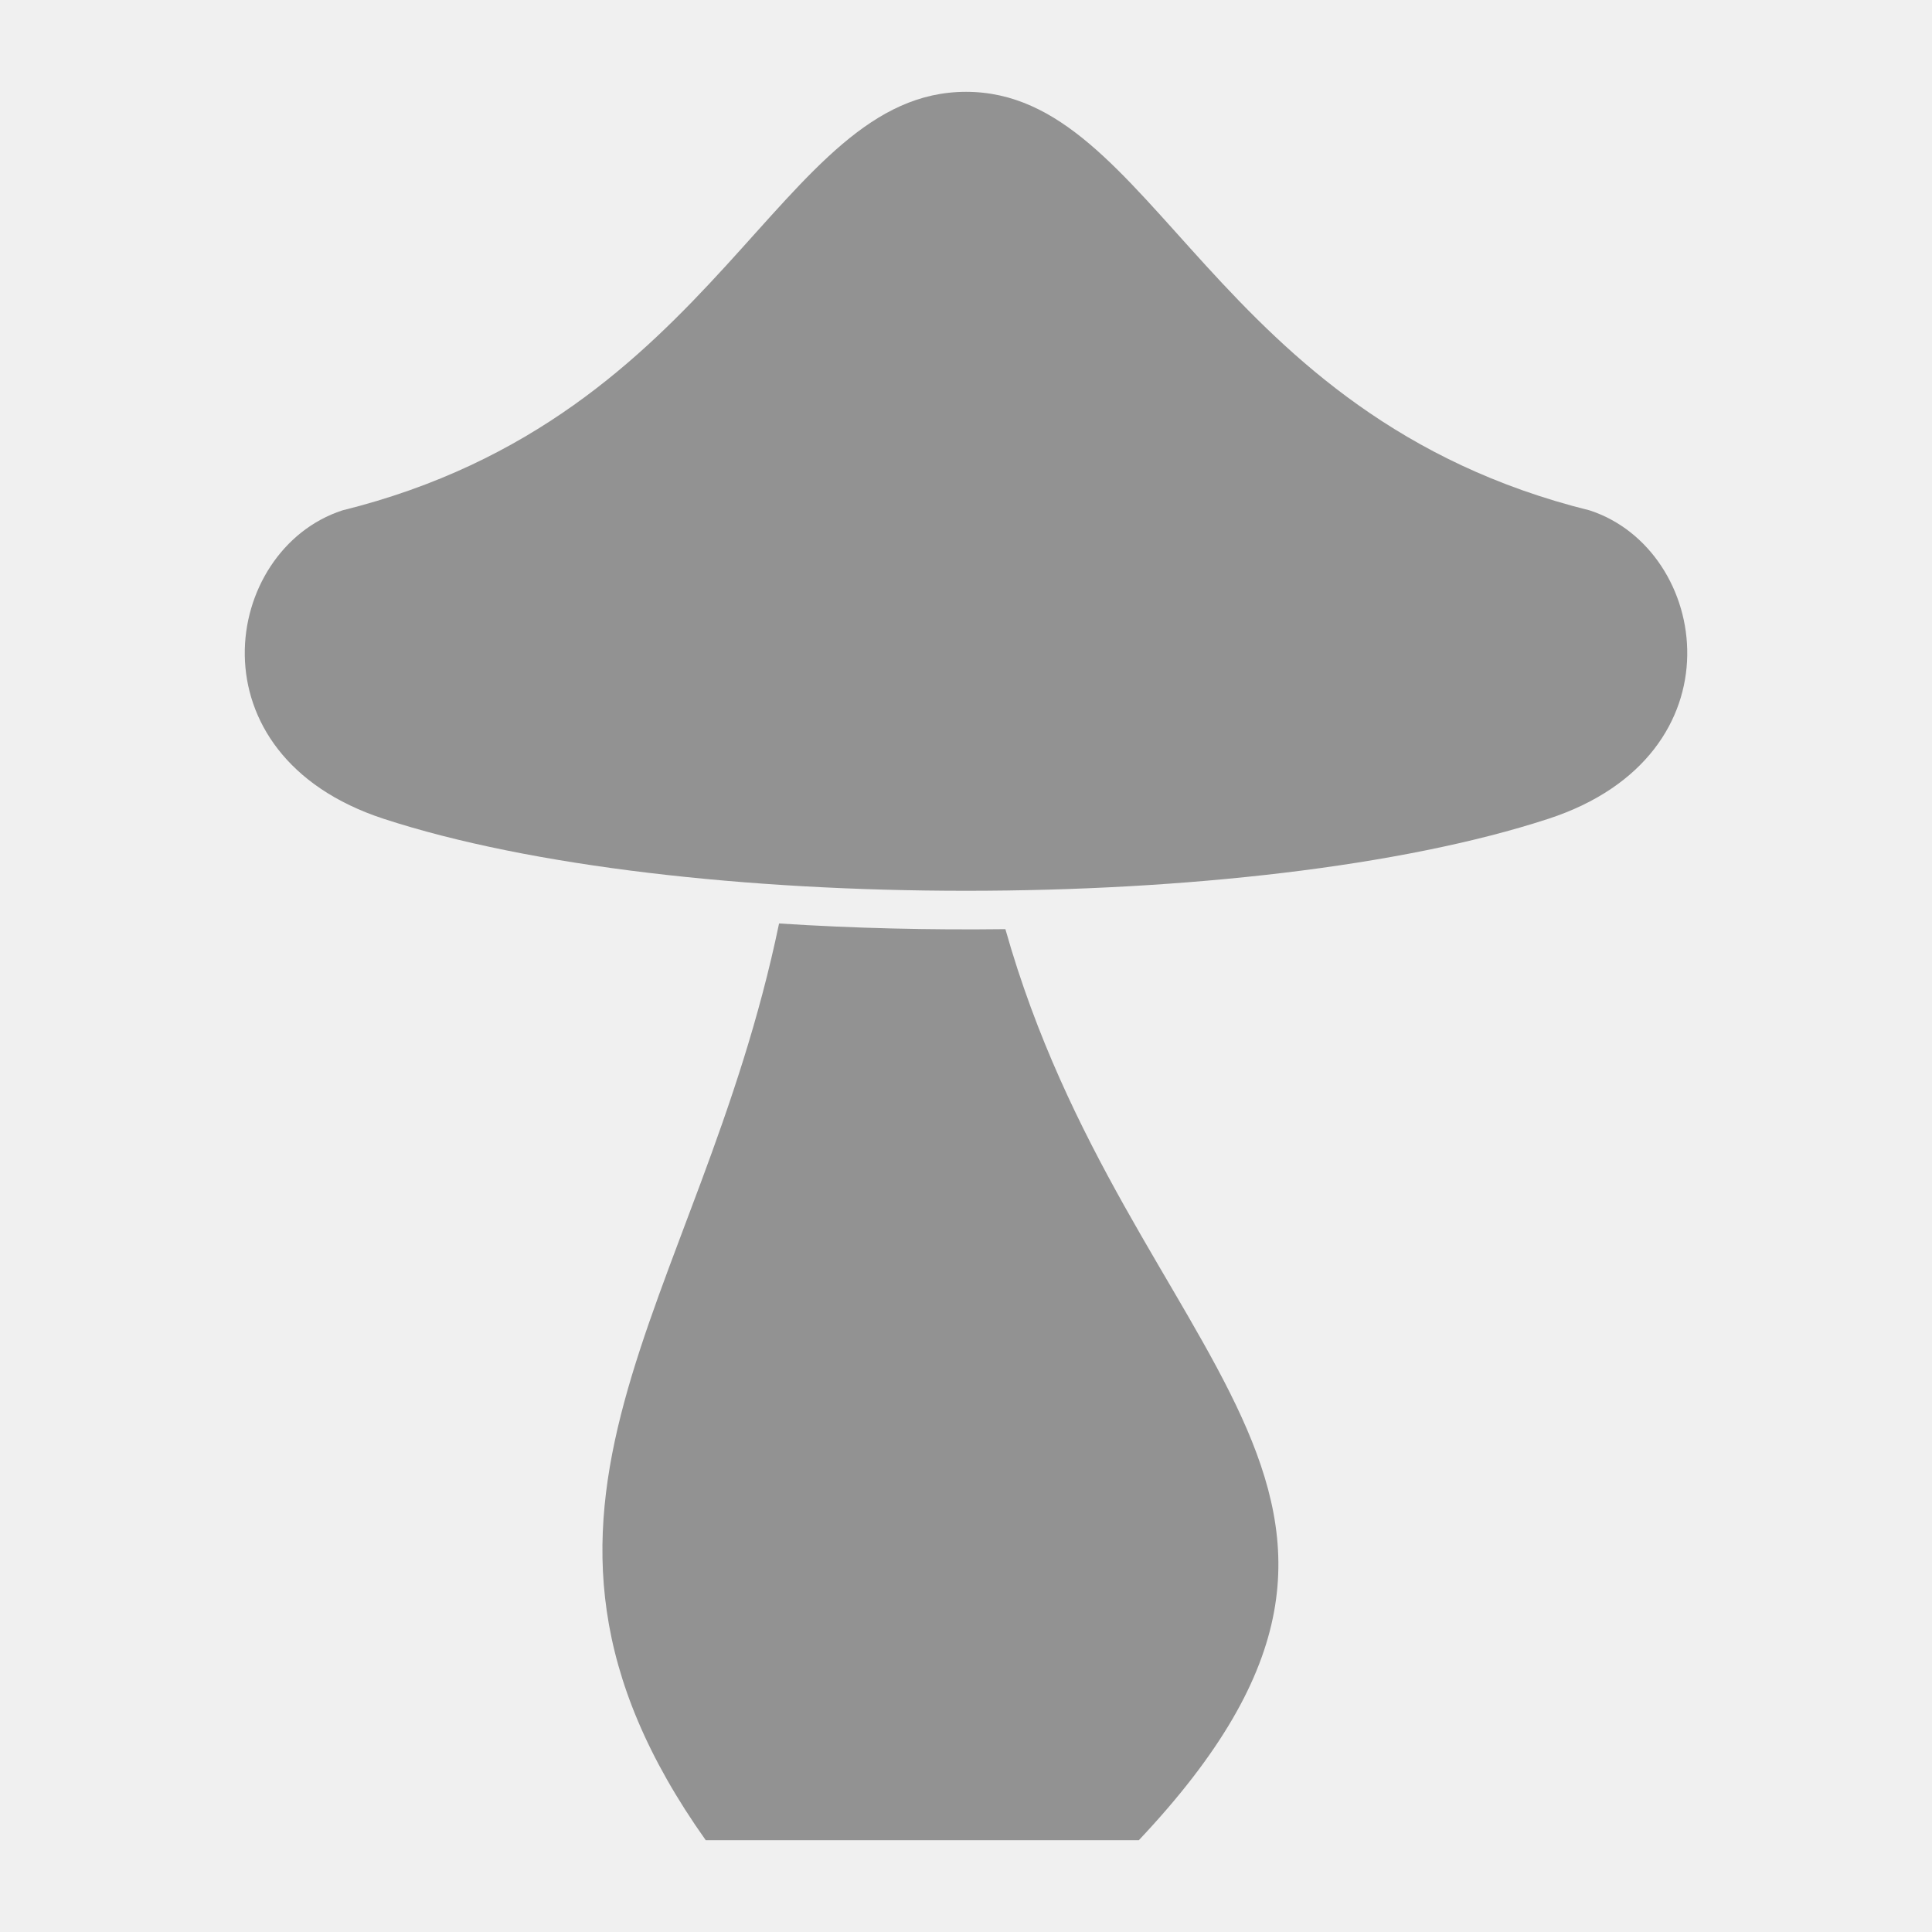
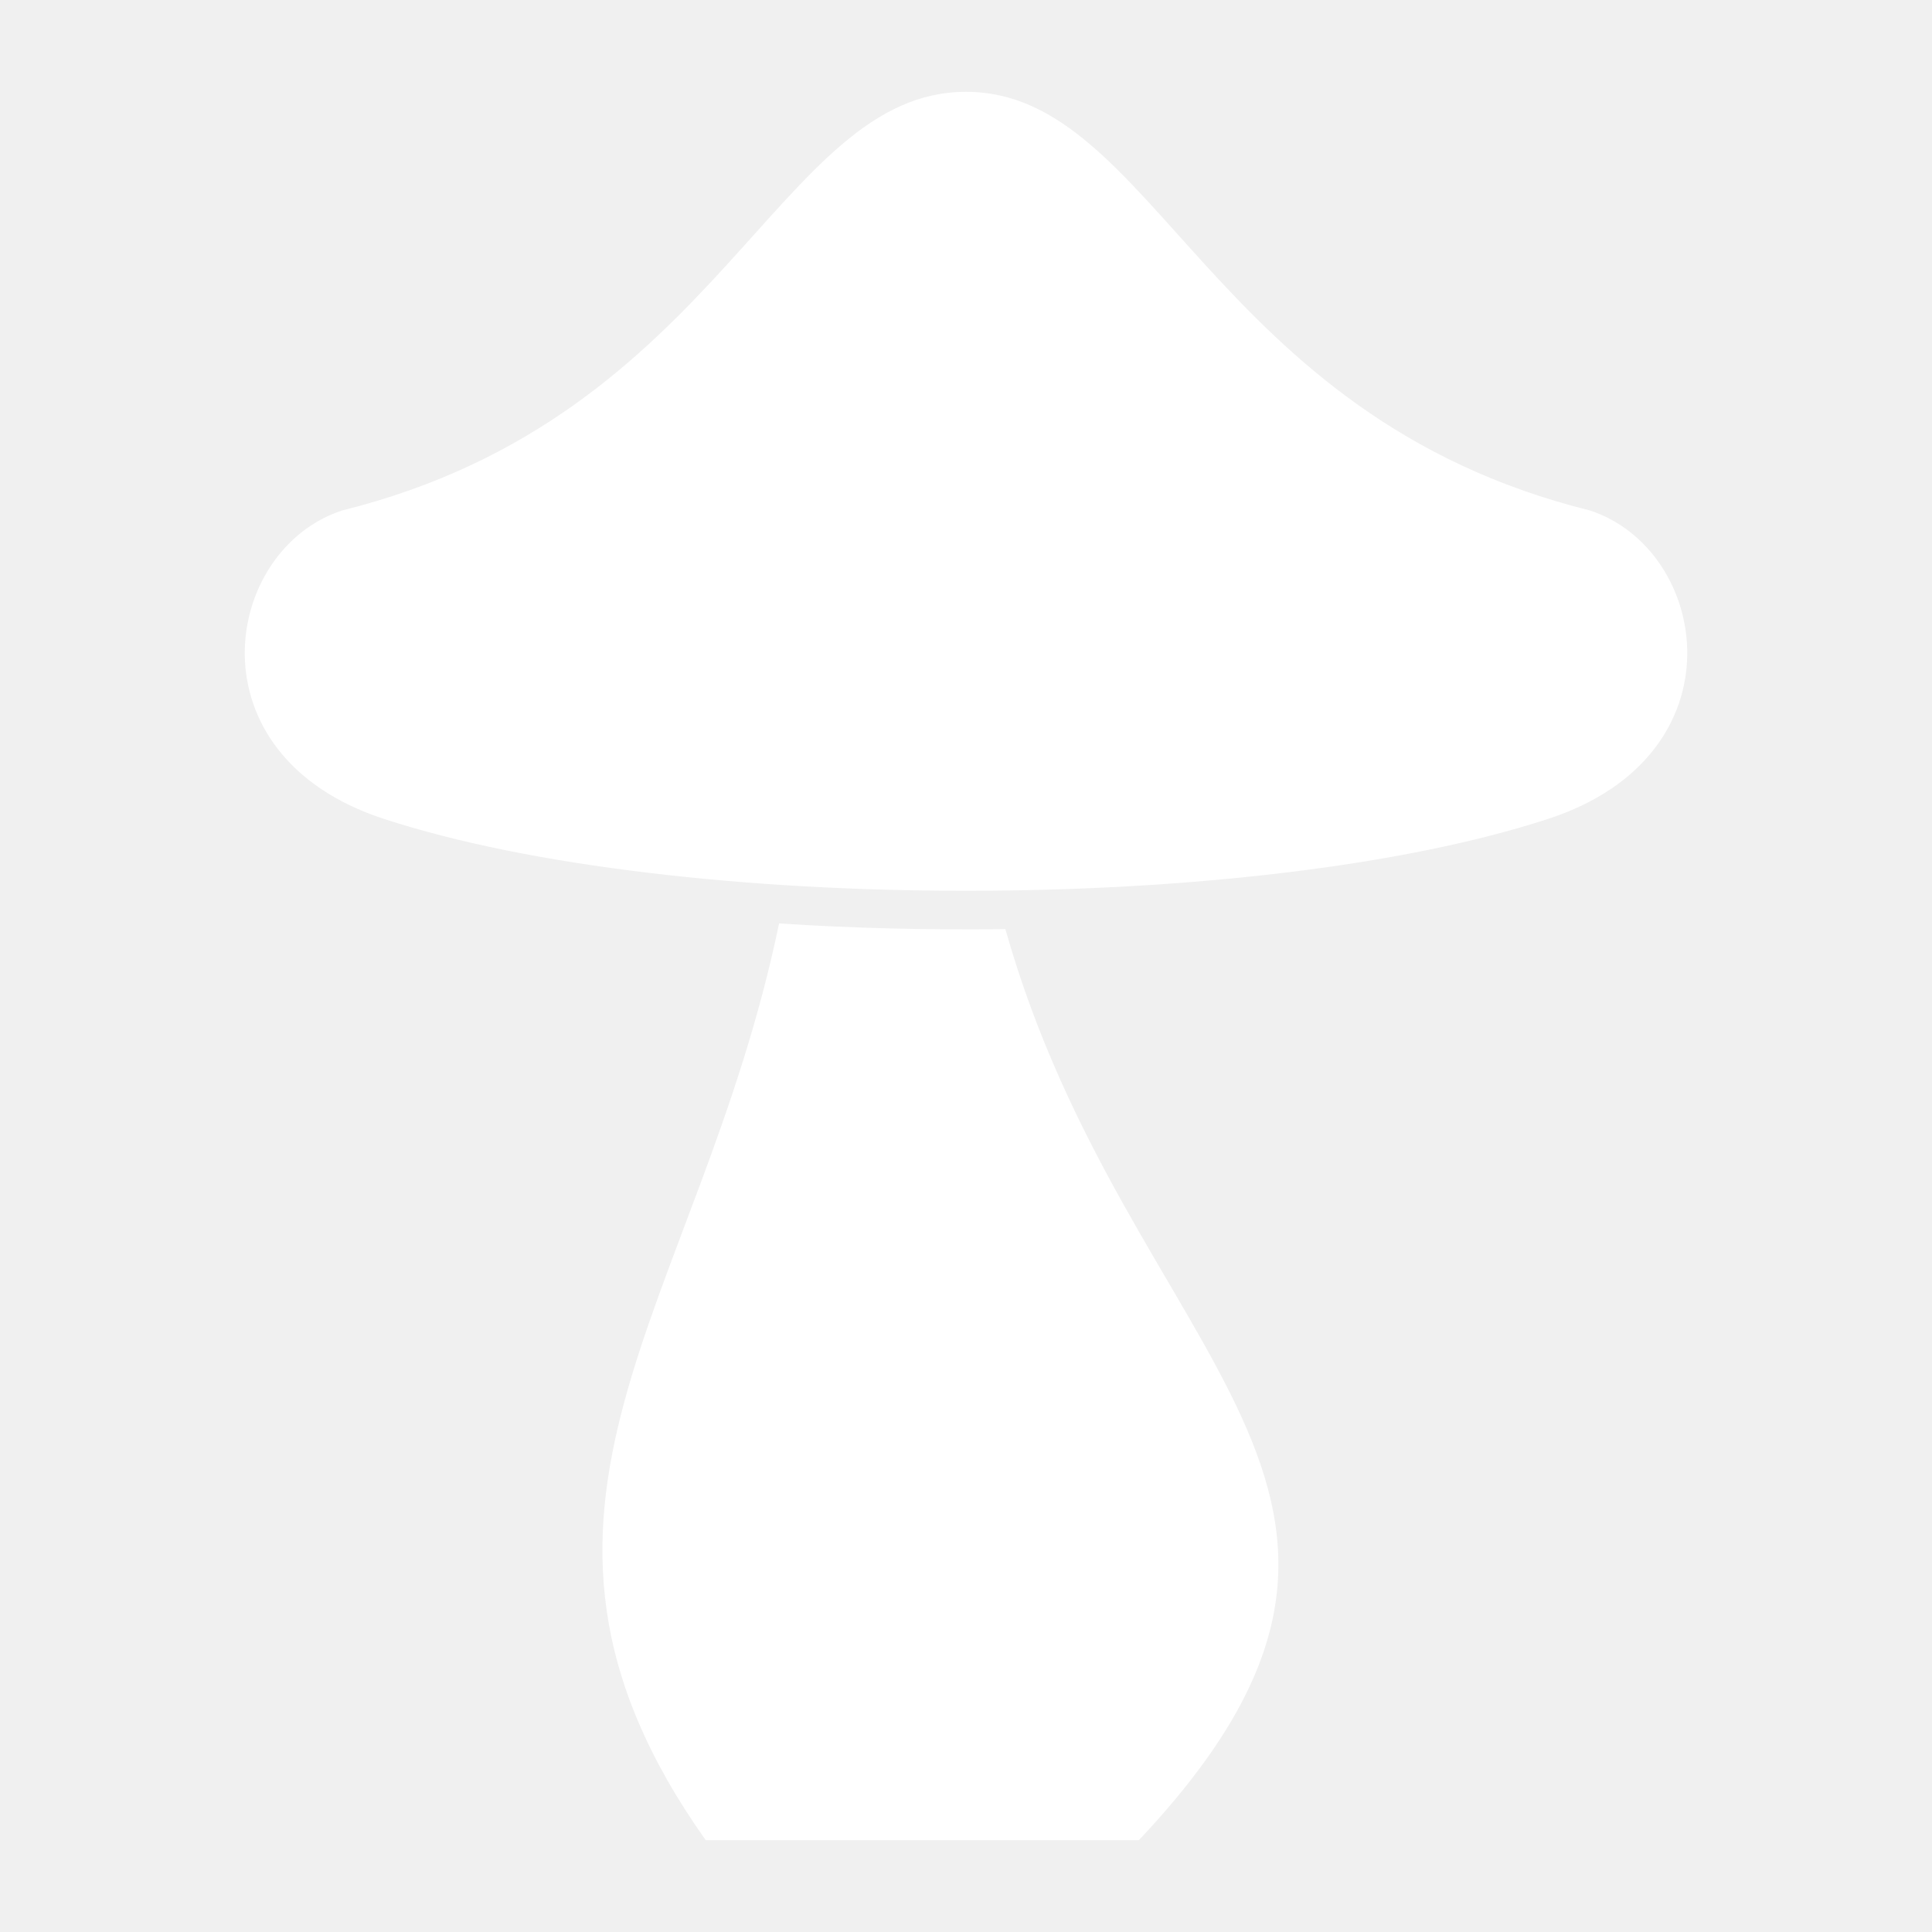
- <svg xmlns="http://www.w3.org/2000/svg" height="300px" width="300px" fill="#929292" xml:space="preserve" version="1.1" style="shape-rendering:geometricPrecision;text-rendering:geometricPrecision;image-rendering:optimizeQuality;" viewBox="0 0 846.66 846.66" x="0px" y="0px" fill-rule="evenodd" clip-rule="evenodd">
+ <svg xmlns="http://www.w3.org/2000/svg" height="300px" width="300px" fill="#FFFFFF" xml:space="preserve" version="1.1" style="shape-rendering:geometricPrecision;text-rendering:geometricPrecision;image-rendering:optimizeQuality;" viewBox="0 0 846.66 846.66" x="0px" y="0px" fill-rule="evenodd" clip-rule="evenodd">
  <defs>
    <style type="text/css">
   
-     .fil0 {fill:#929292}
+     .fil0 {fill:#FFFFFF}
   
  </style>
  </defs>
  <g>
    <path class="fil0" d="M341.41 404.69c-34.98,168.68 -135.16,256.47 -32.14,401.73l189.81 0c144.14,-152.75 -4.67,-208.72 -58.49,-399.24 -33.1,0.4 -66.14,-0.35 -99.18,-2.49zm-191.42 -181.01c166.45,-41.27 190.76,-183.44 273.35,-183.44 82.58,0 106.89,142.17 273.34,183.44 52.61,17.19 67.35,107.19 -18.13,135.14 -128.65,42.07 -381.78,42.07 -510.43,0 -85.48,-27.95 -70.74,-117.95 -18.13,-135.14z" />
  </g>
</svg>
